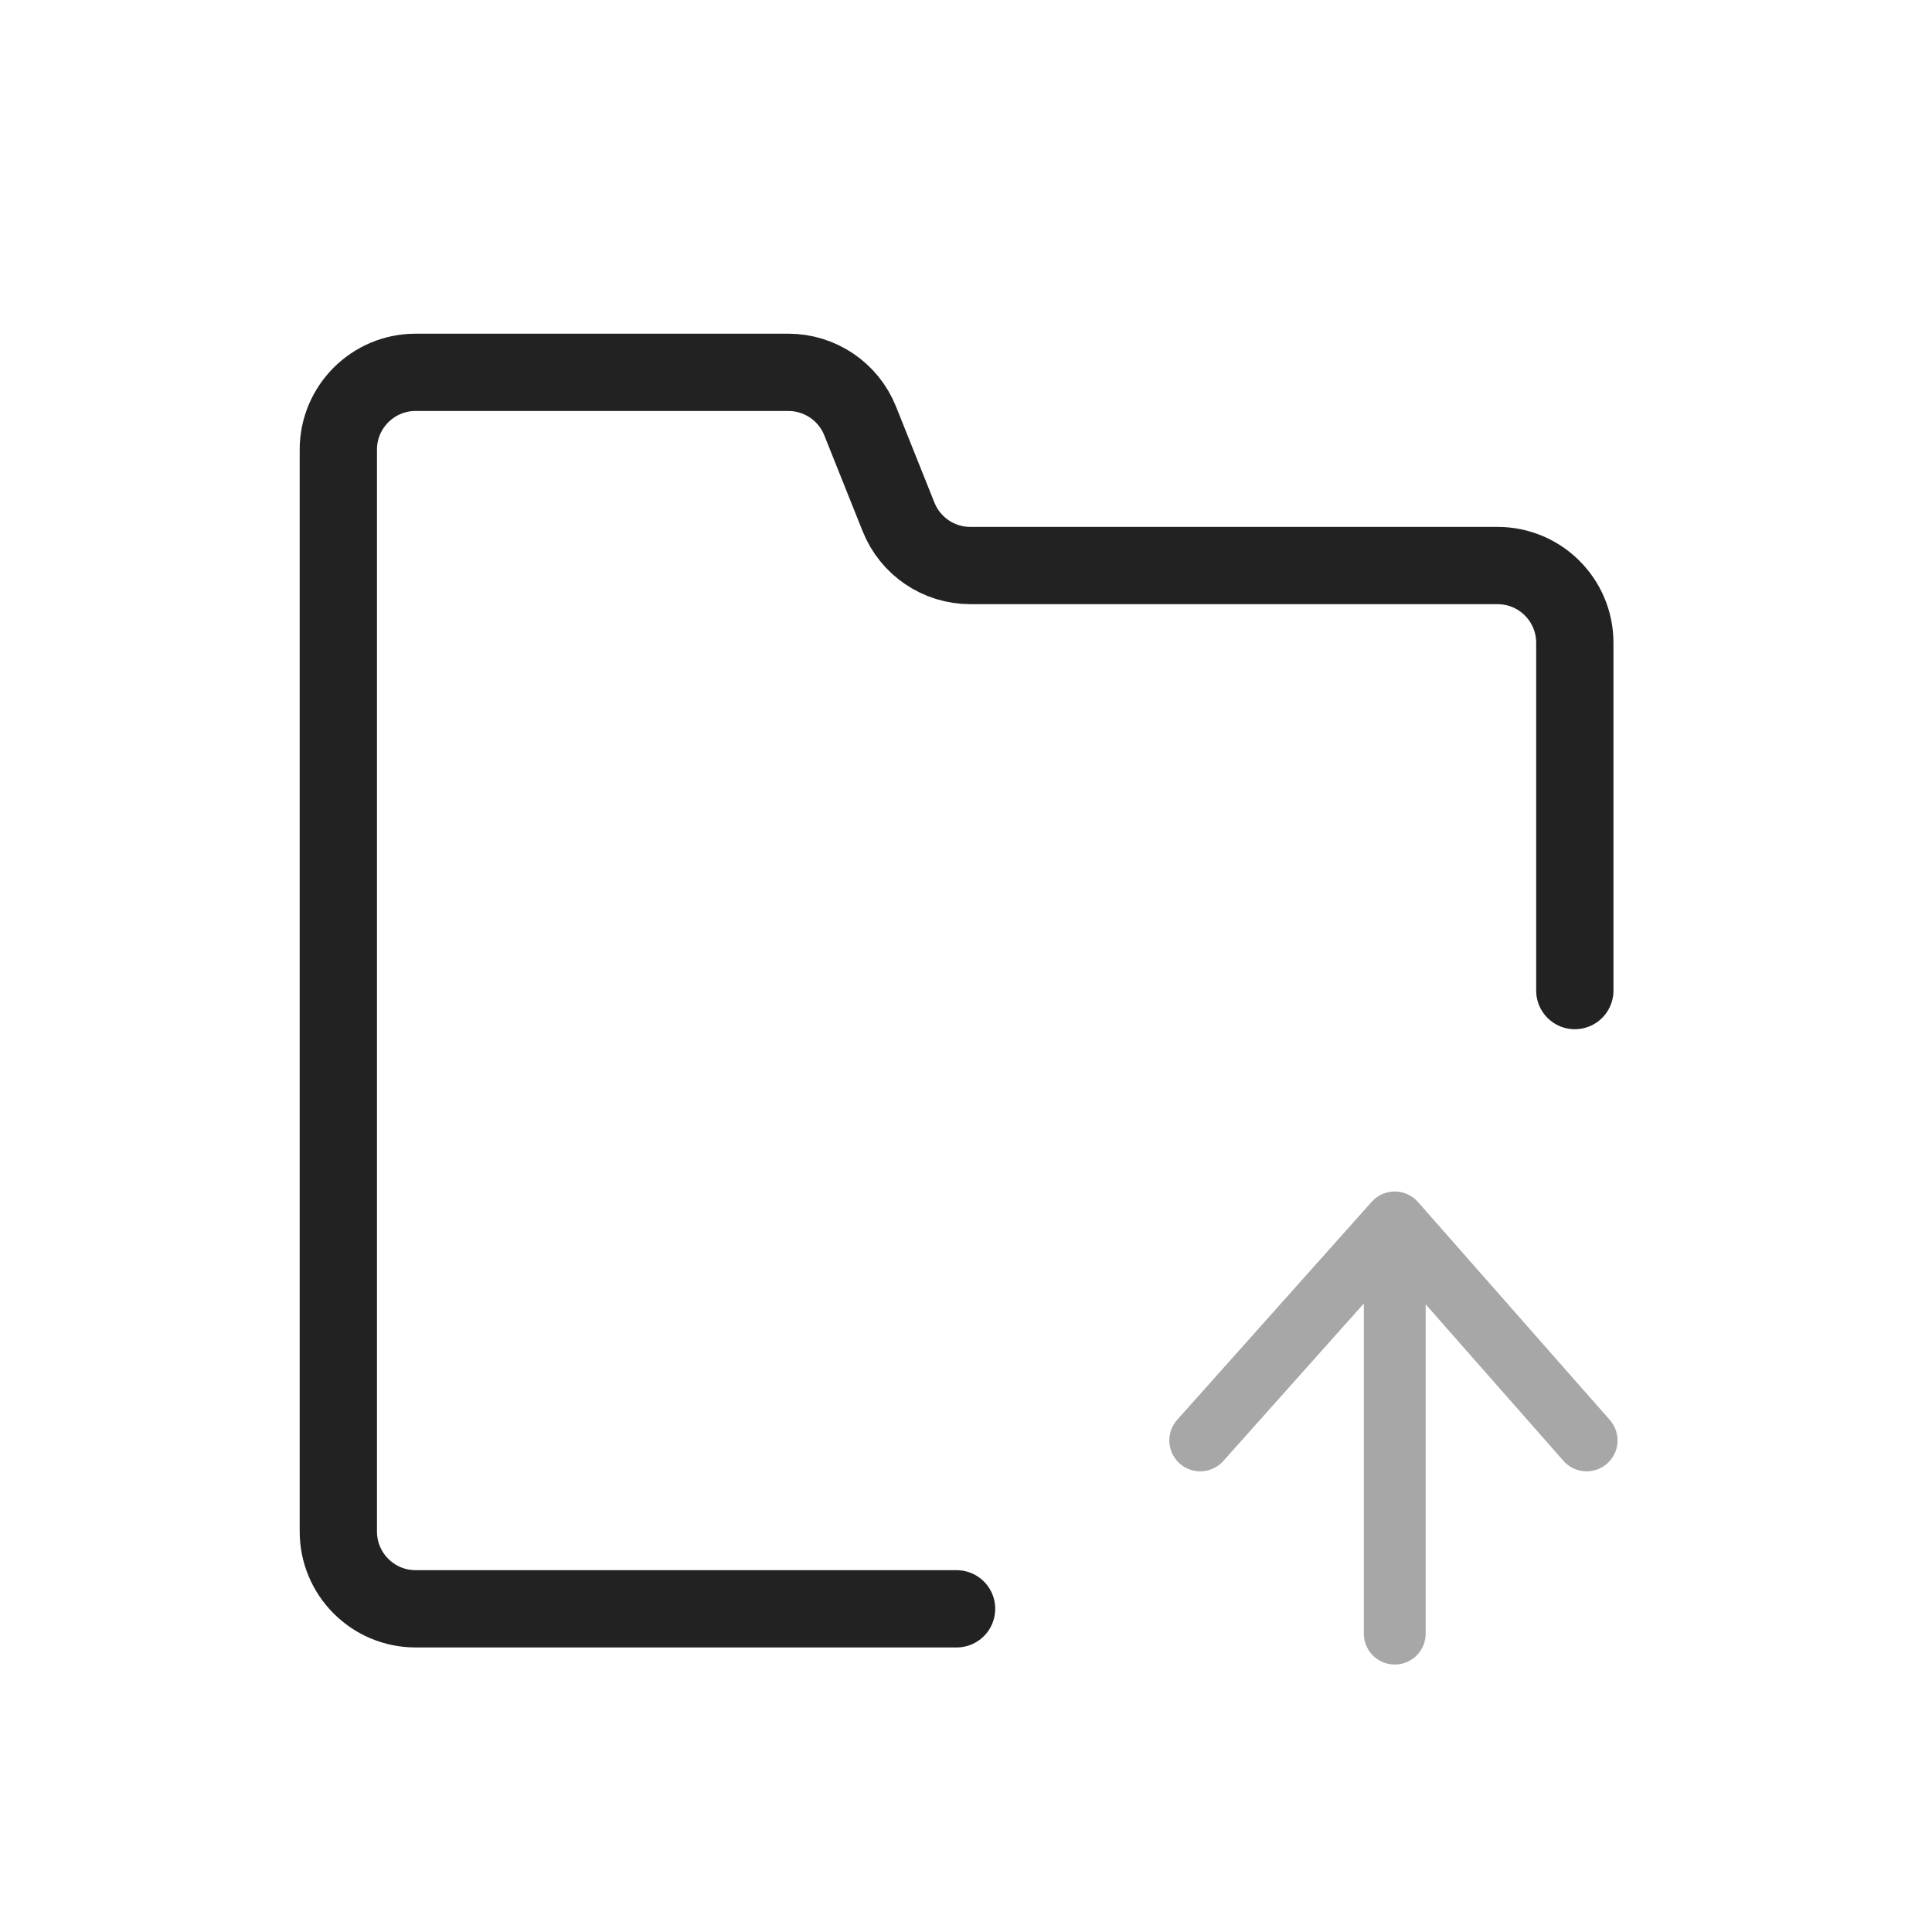
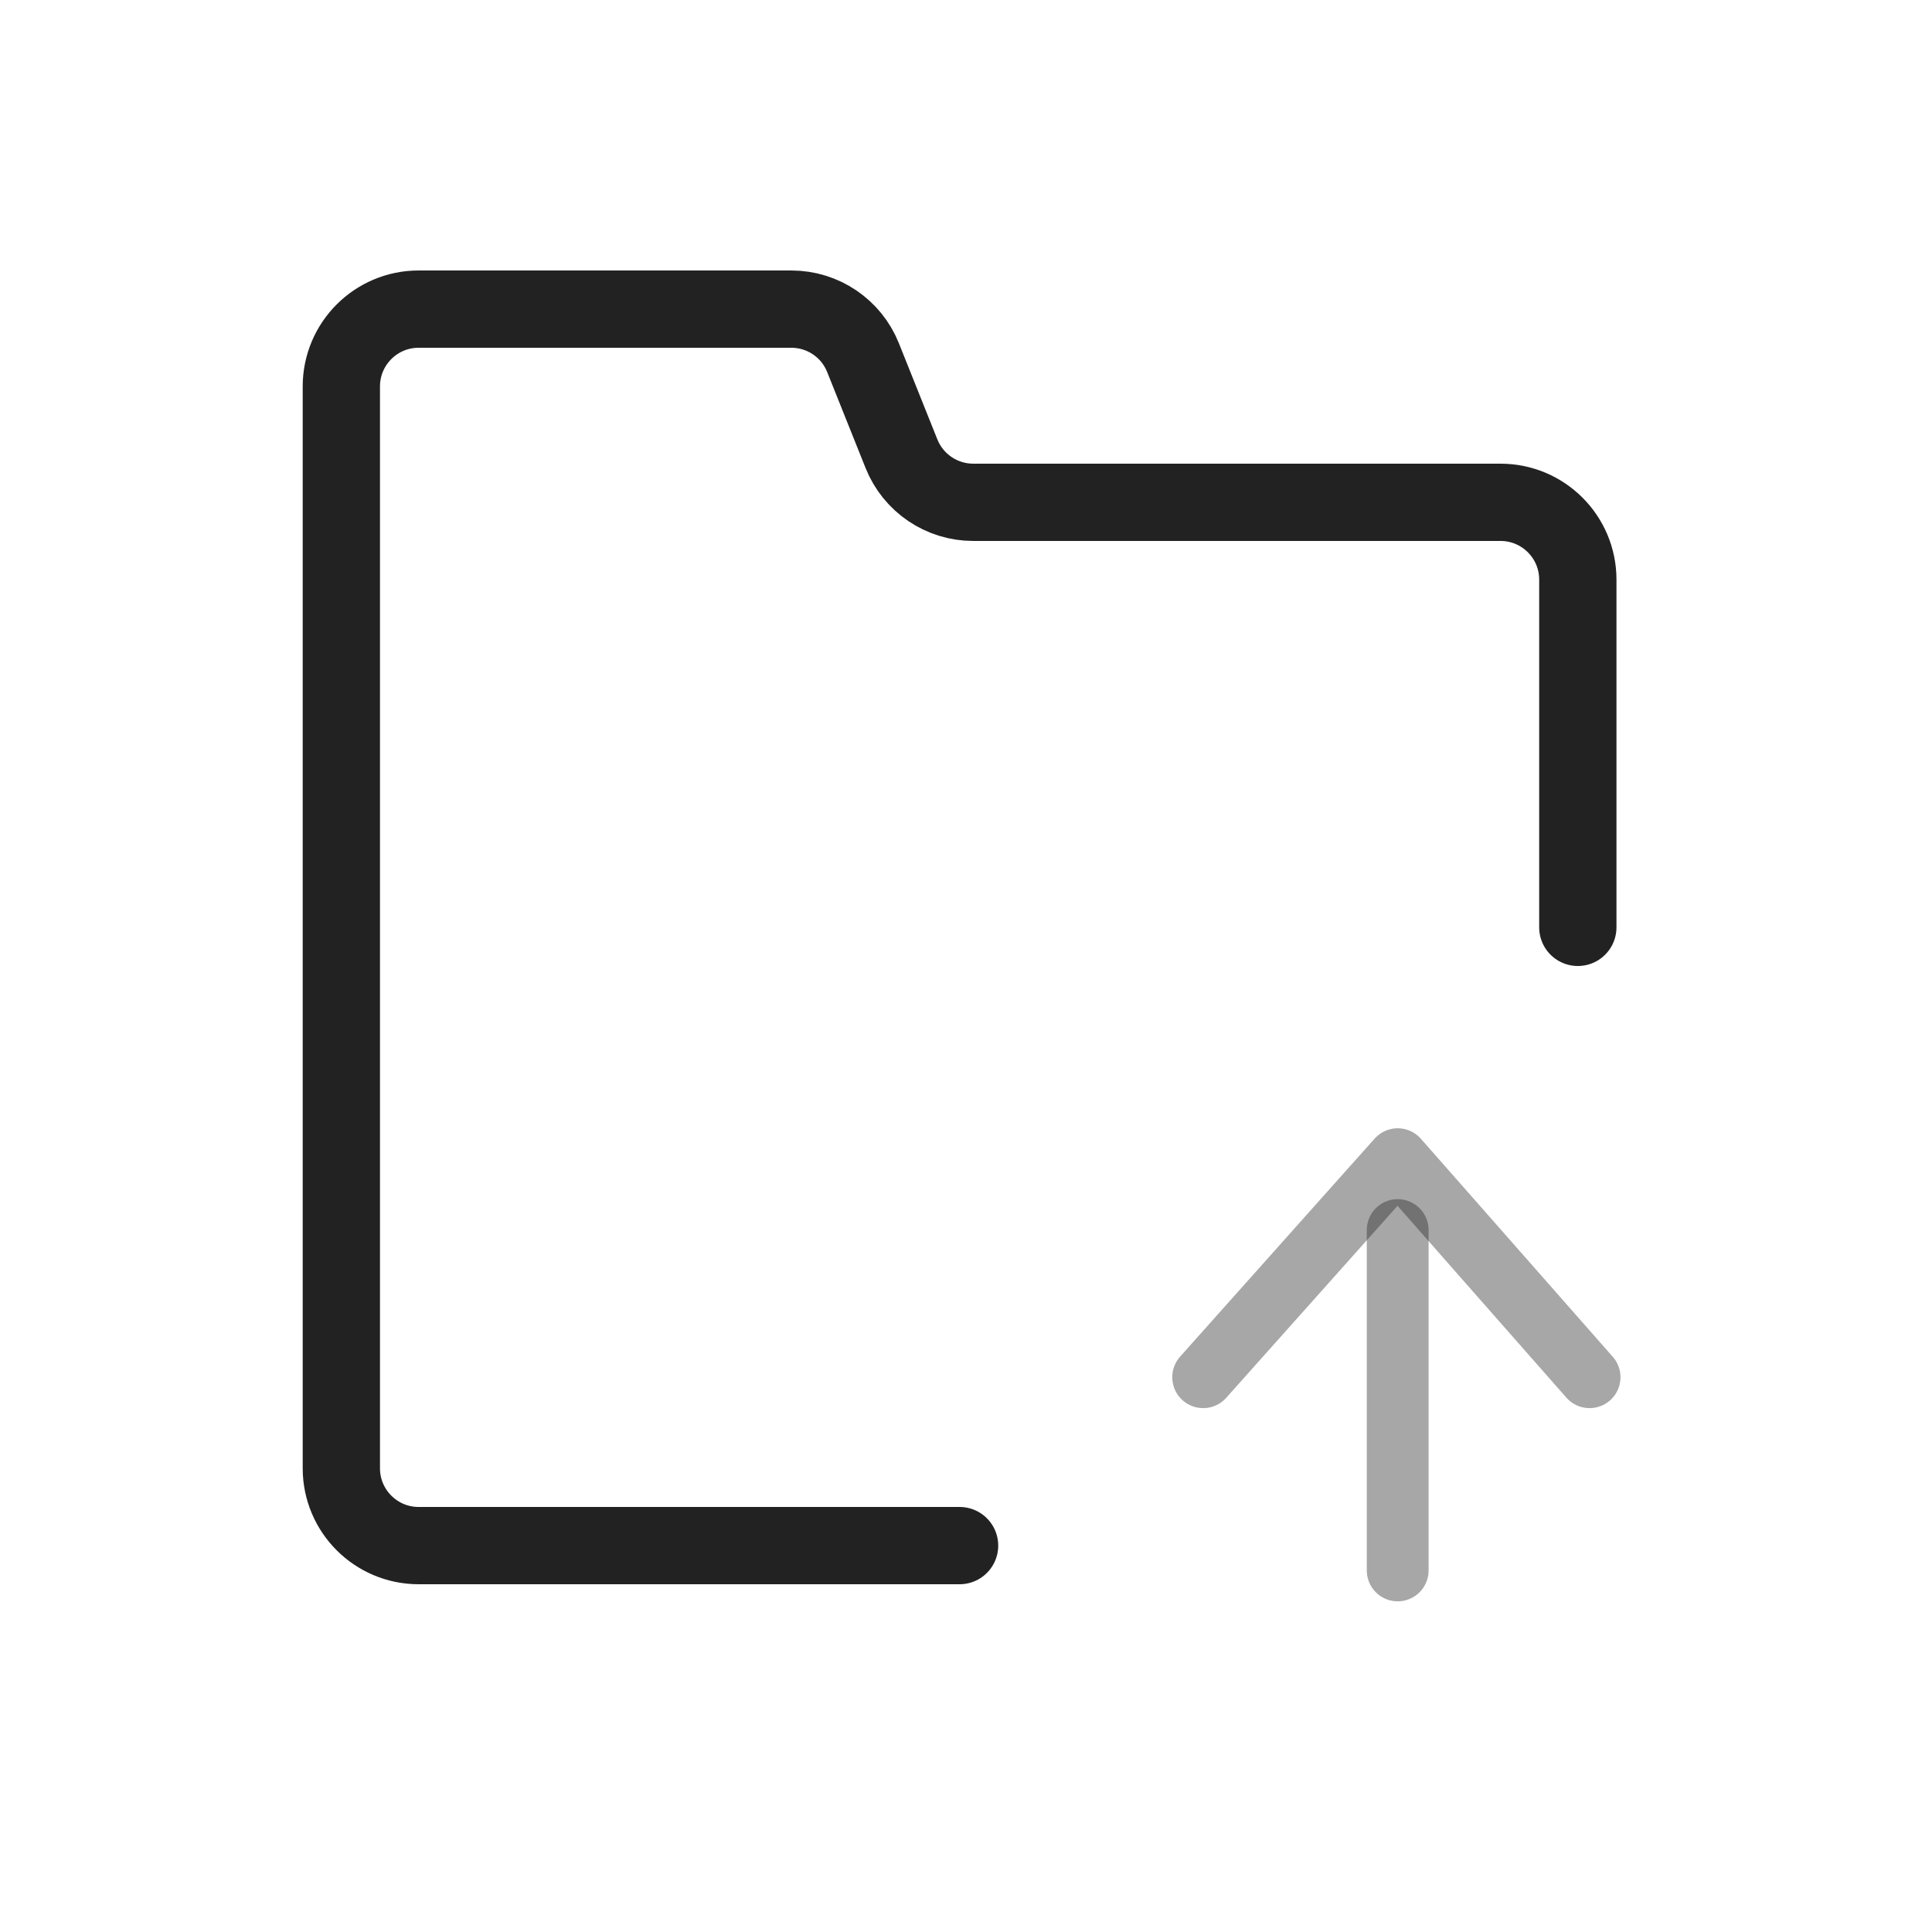
<svg xmlns="http://www.w3.org/2000/svg" width="25" height="25" viewBox="0 0 25 25" fill="none">
-   <path d="M20.378 12.818V8.318C20.378 7.766 19.931 7.318 19.378 7.318H12.556C12.146 7.318 11.779 7.069 11.627 6.689L11.13 5.446C10.978 5.067 10.61 4.818 10.201 4.818H5.378C4.826 4.818 4.378 5.266 4.378 5.818V19.818C4.378 20.37 4.826 20.818 5.378 20.818H12.378" stroke="#222222" stroke-linecap="round" stroke-linejoin="round" />
-   <path opacity="0.4" d="M18.048 21.139L18.048 16.735M15.531 18.639L18.048 15.818L20.531 18.639" stroke="#222222" stroke-width="0.8" stroke-linecap="round" stroke-linejoin="round" />
+   <path d="M20.417 12V7.5C20.417 6.948 19.969 6.5 19.417 6.5H12.594C12.185 6.5 11.817 6.251 11.665 5.871L11.168 4.629C11.017 4.249 10.649 4 10.24 4H5.417C4.865 4 4.417 4.448 4.417 5V19C4.417 19.552 4.865 20 5.417 20H12.417" stroke="#222222" stroke-linecap="round" stroke-linejoin="round" />
+   <path opacity="0.4" d="M18.086 20.321L18.086 15.917" stroke="#222222" stroke-width="0.8" stroke-linecap="round" stroke-linejoin="round" />
+   <path opacity="0.4" d="M15.569 17.821L18.086 15L20.569 17.821" stroke="#222222" stroke-width="0.8" stroke-linecap="round" stroke-linejoin="round" />
</svg>
